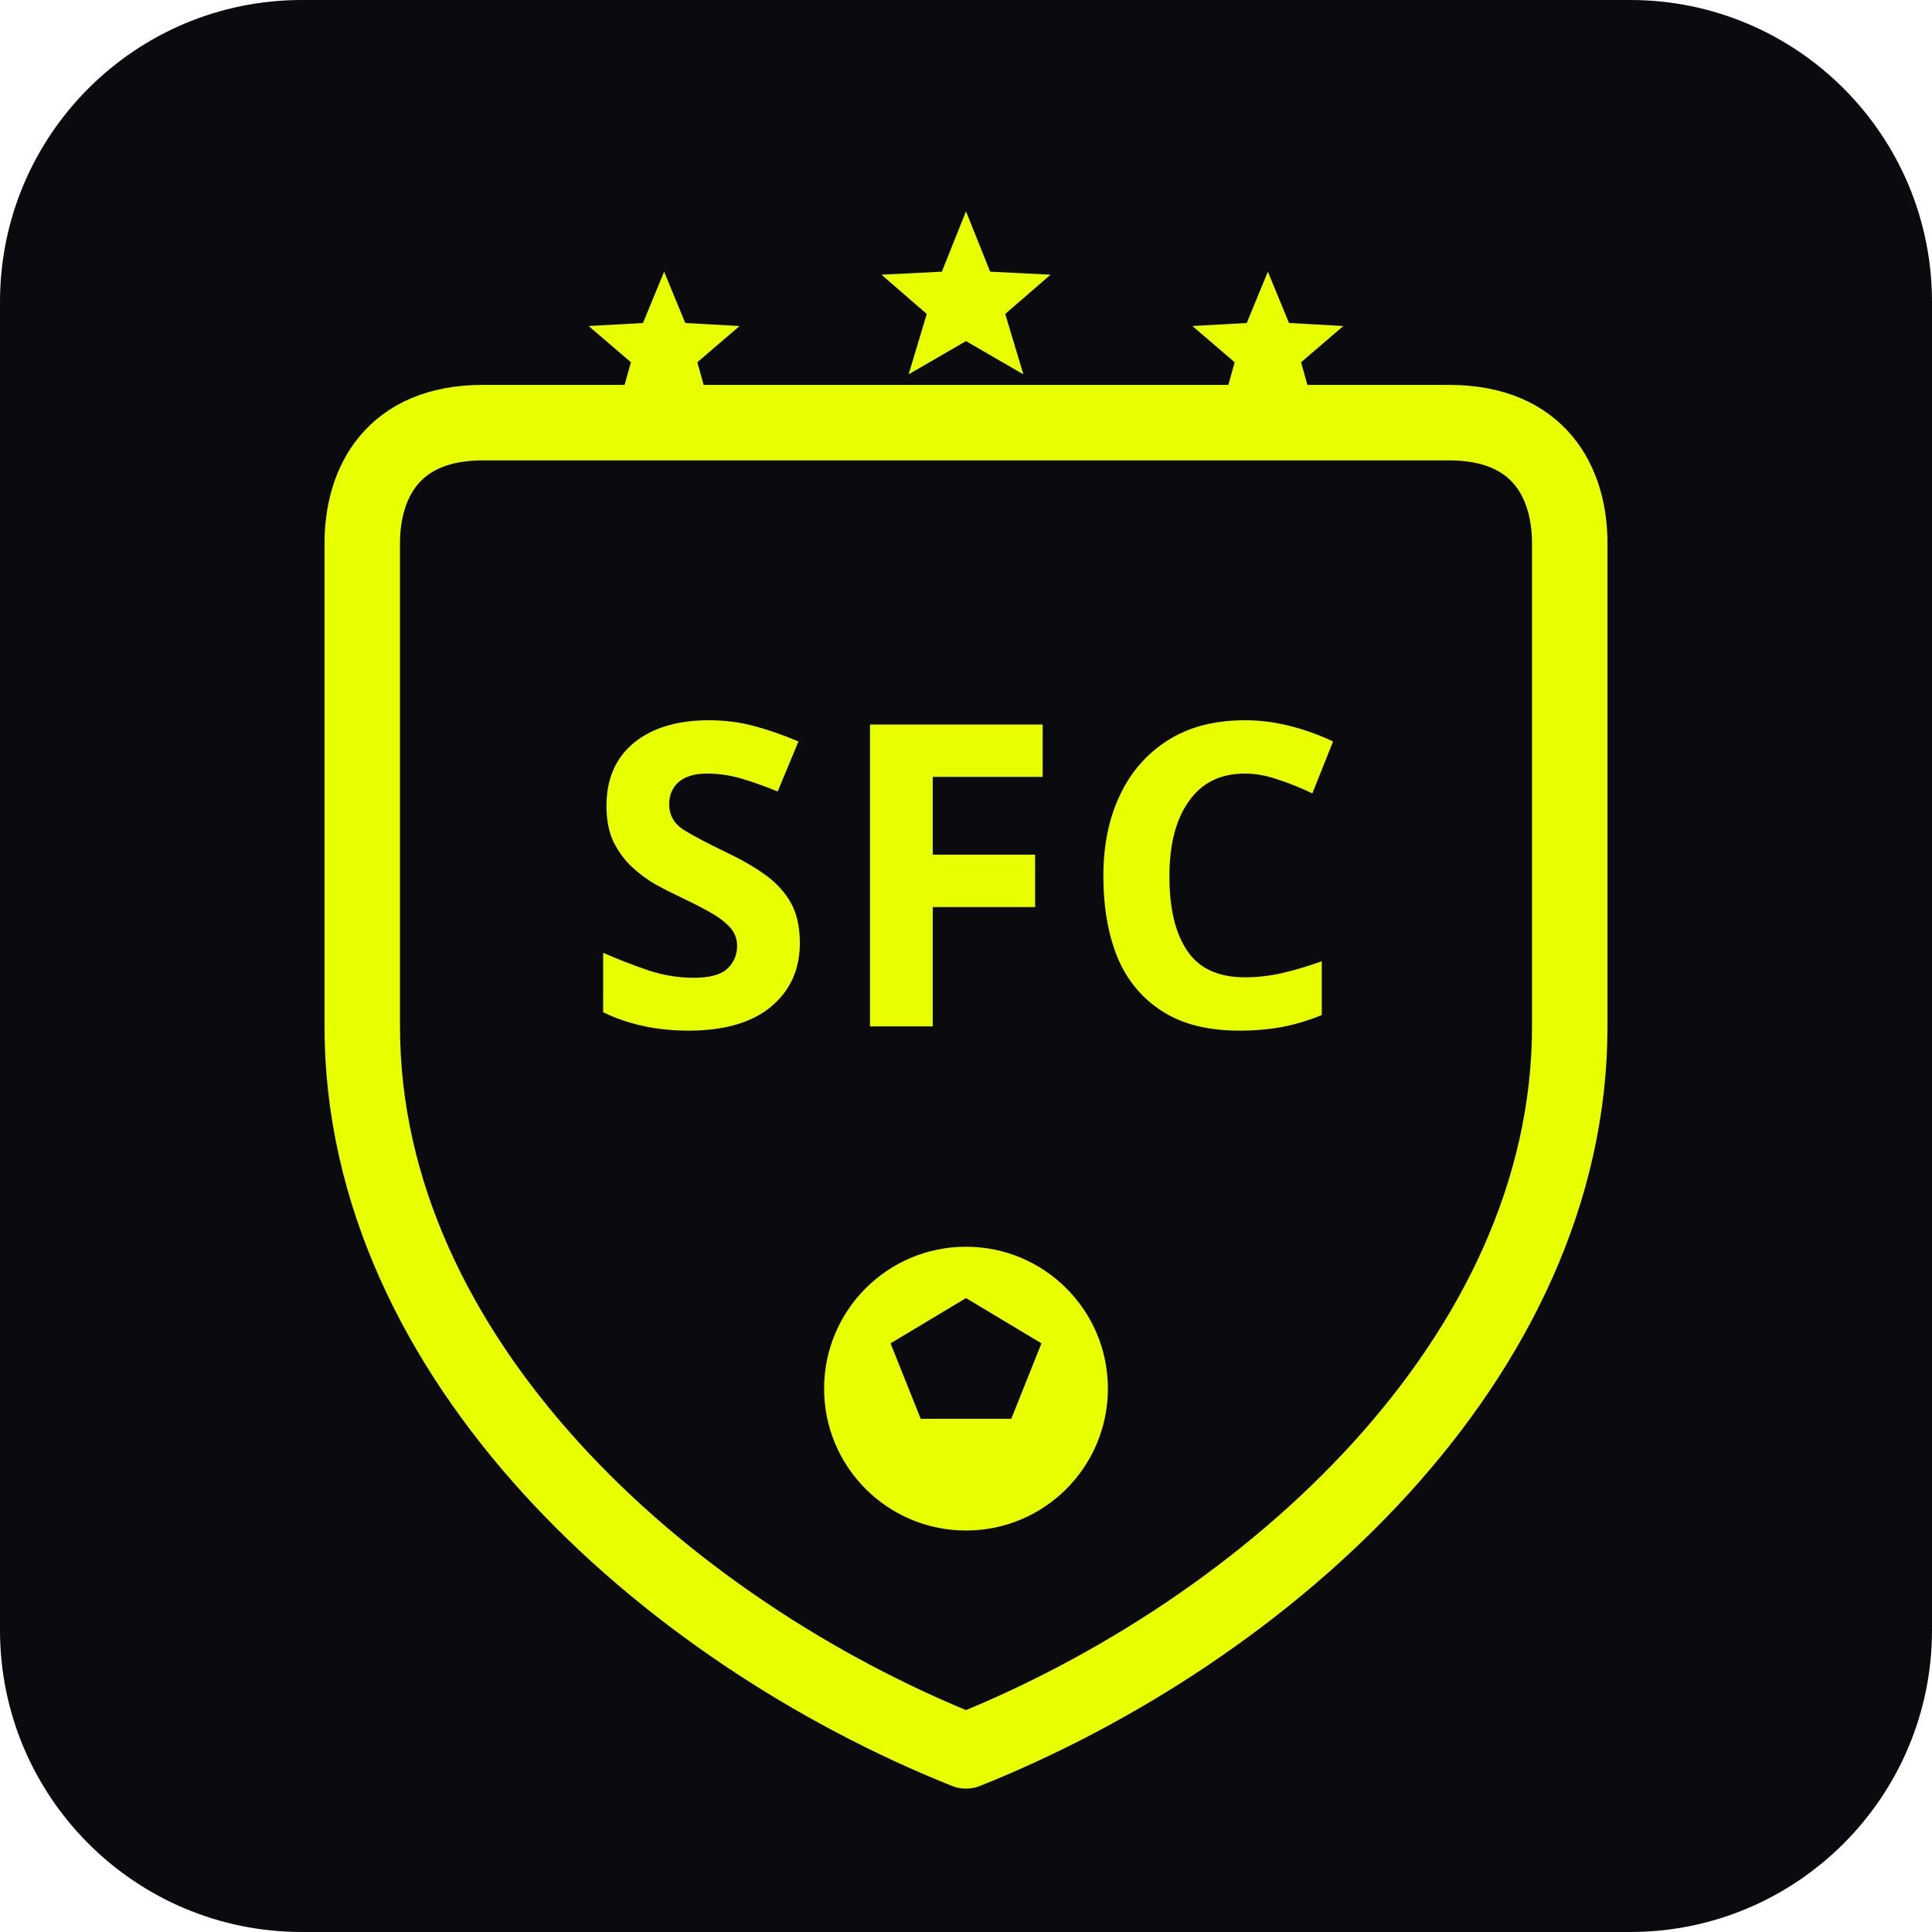
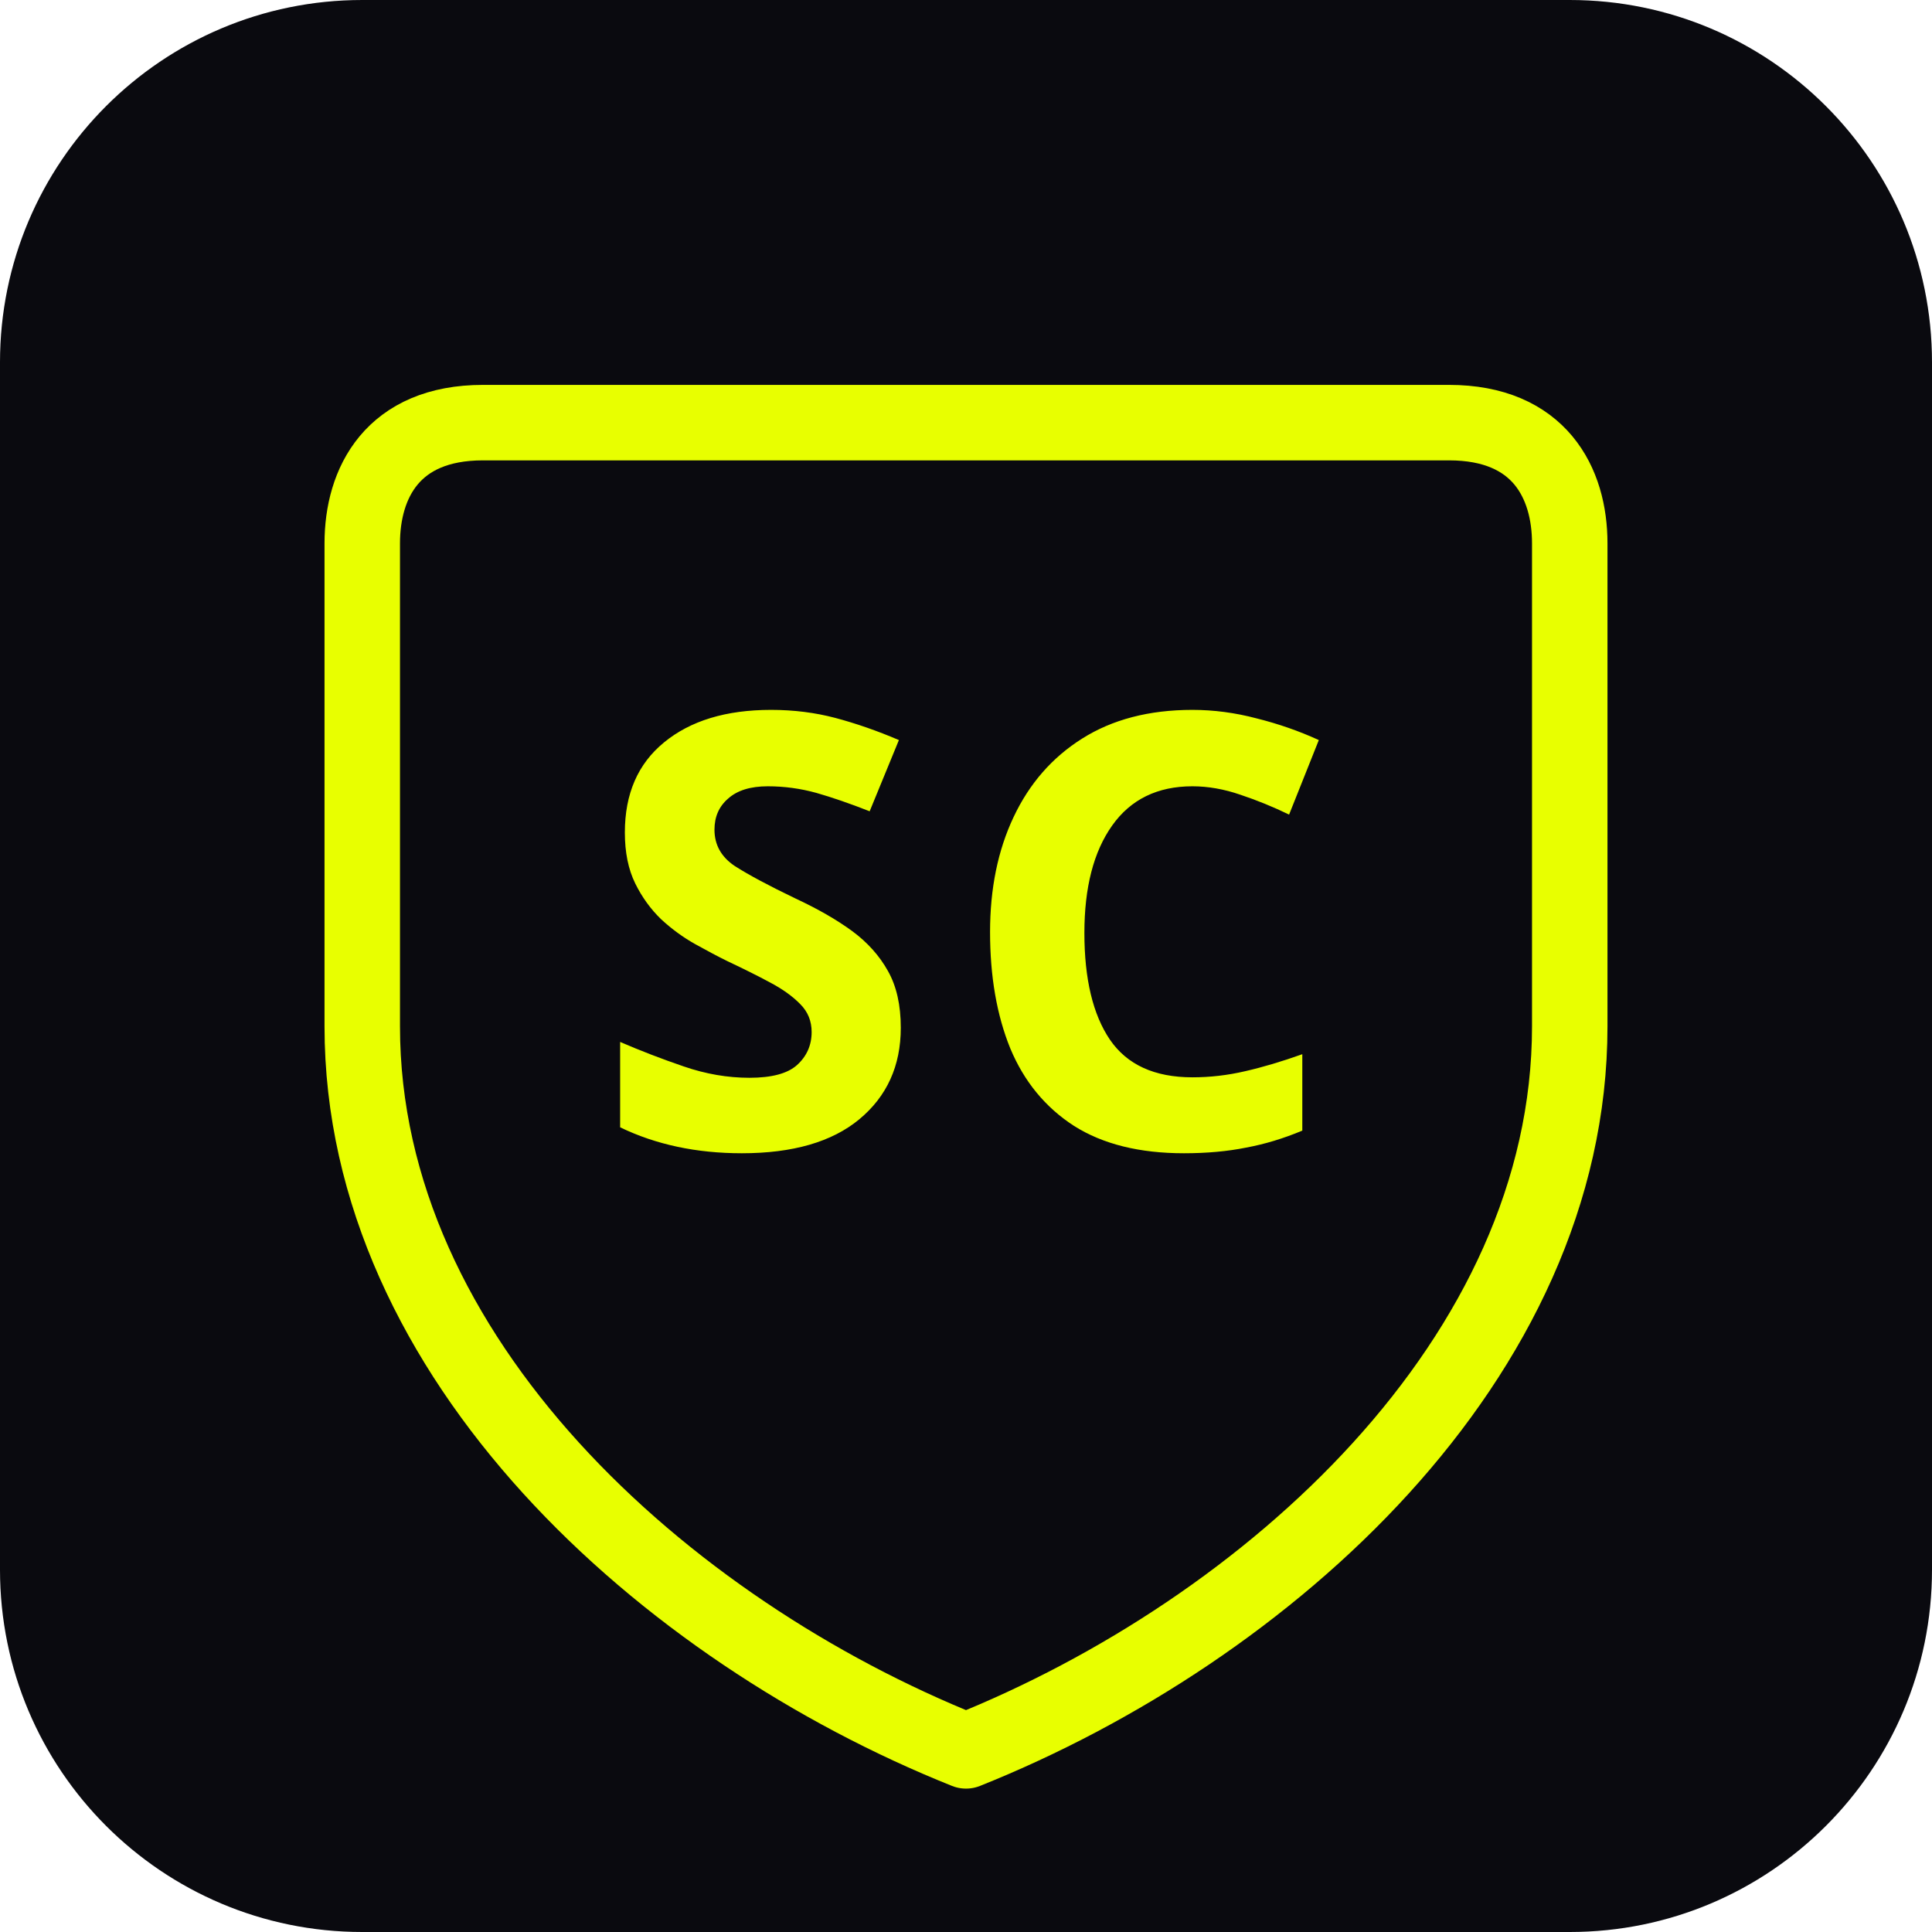
<svg xmlns="http://www.w3.org/2000/svg" viewBox="0 0 64 64">
-   <rect width="64" height="64" rx="10" fill="#0a0a0f" />
+   <rect width="64" height="64" rx="12" fill="#0a0a0f" />
  <path d="M16 14 H48 C51 14 52 16 52 18 V34 C52 45 42 54 32 58 C22 54 12 45 12 34 V18 C12 16 13 14 16 14 Z" fill="#0a0a0f" stroke="#e8ff00" stroke-width="2.5" stroke-linejoin="round" />
-   <text x="32" y="34" text-anchor="middle" font-family="'Oswald','Arial Black',sans-serif" font-weight="900" font-size="14" letter-spacing="0.5" fill="#e8ff00">SFC</text>
-   <circle cx="32" cy="46" r="5" fill="#e8ff00" stroke="#0a0a0f" stroke-width="0.6" />
-   <g fill="#0a0a0f">
-     <polygon points="32,43 34.5,44.5 33.5,47 30.5,47 29.5,44.5" />
-   </g>
-   <g fill="#e8ff00">
-     <polygon points="22,9 22.7,10.7 24.5,10.8 23.1,12 23.6,13.8 22,12.8 20.4,13.8 20.9,12 19.5,10.8 21.3,10.7" />
-     <polygon points="32,7 32.8,9 34.8,9.1 33.3,10.4 33.9,12.4 32,11.3 30.1,12.4 30.7,10.4 29.2,9.1 31.2,9" />
-     <polygon points="42,9 42.7,10.7 44.5,10.8 43.1,12 43.6,13.8 42,12.8 40.4,13.8 40.9,12 39.5,10.8 41.3,10.7" />
-   </g>
+   <text x="32" y="38" text-anchor="middle" font-family="'Oswald','Arial Black',sans-serif" font-weight="900" font-size="20" letter-spacing="1" fill="#e8ff00">SC</text>
</svg>
